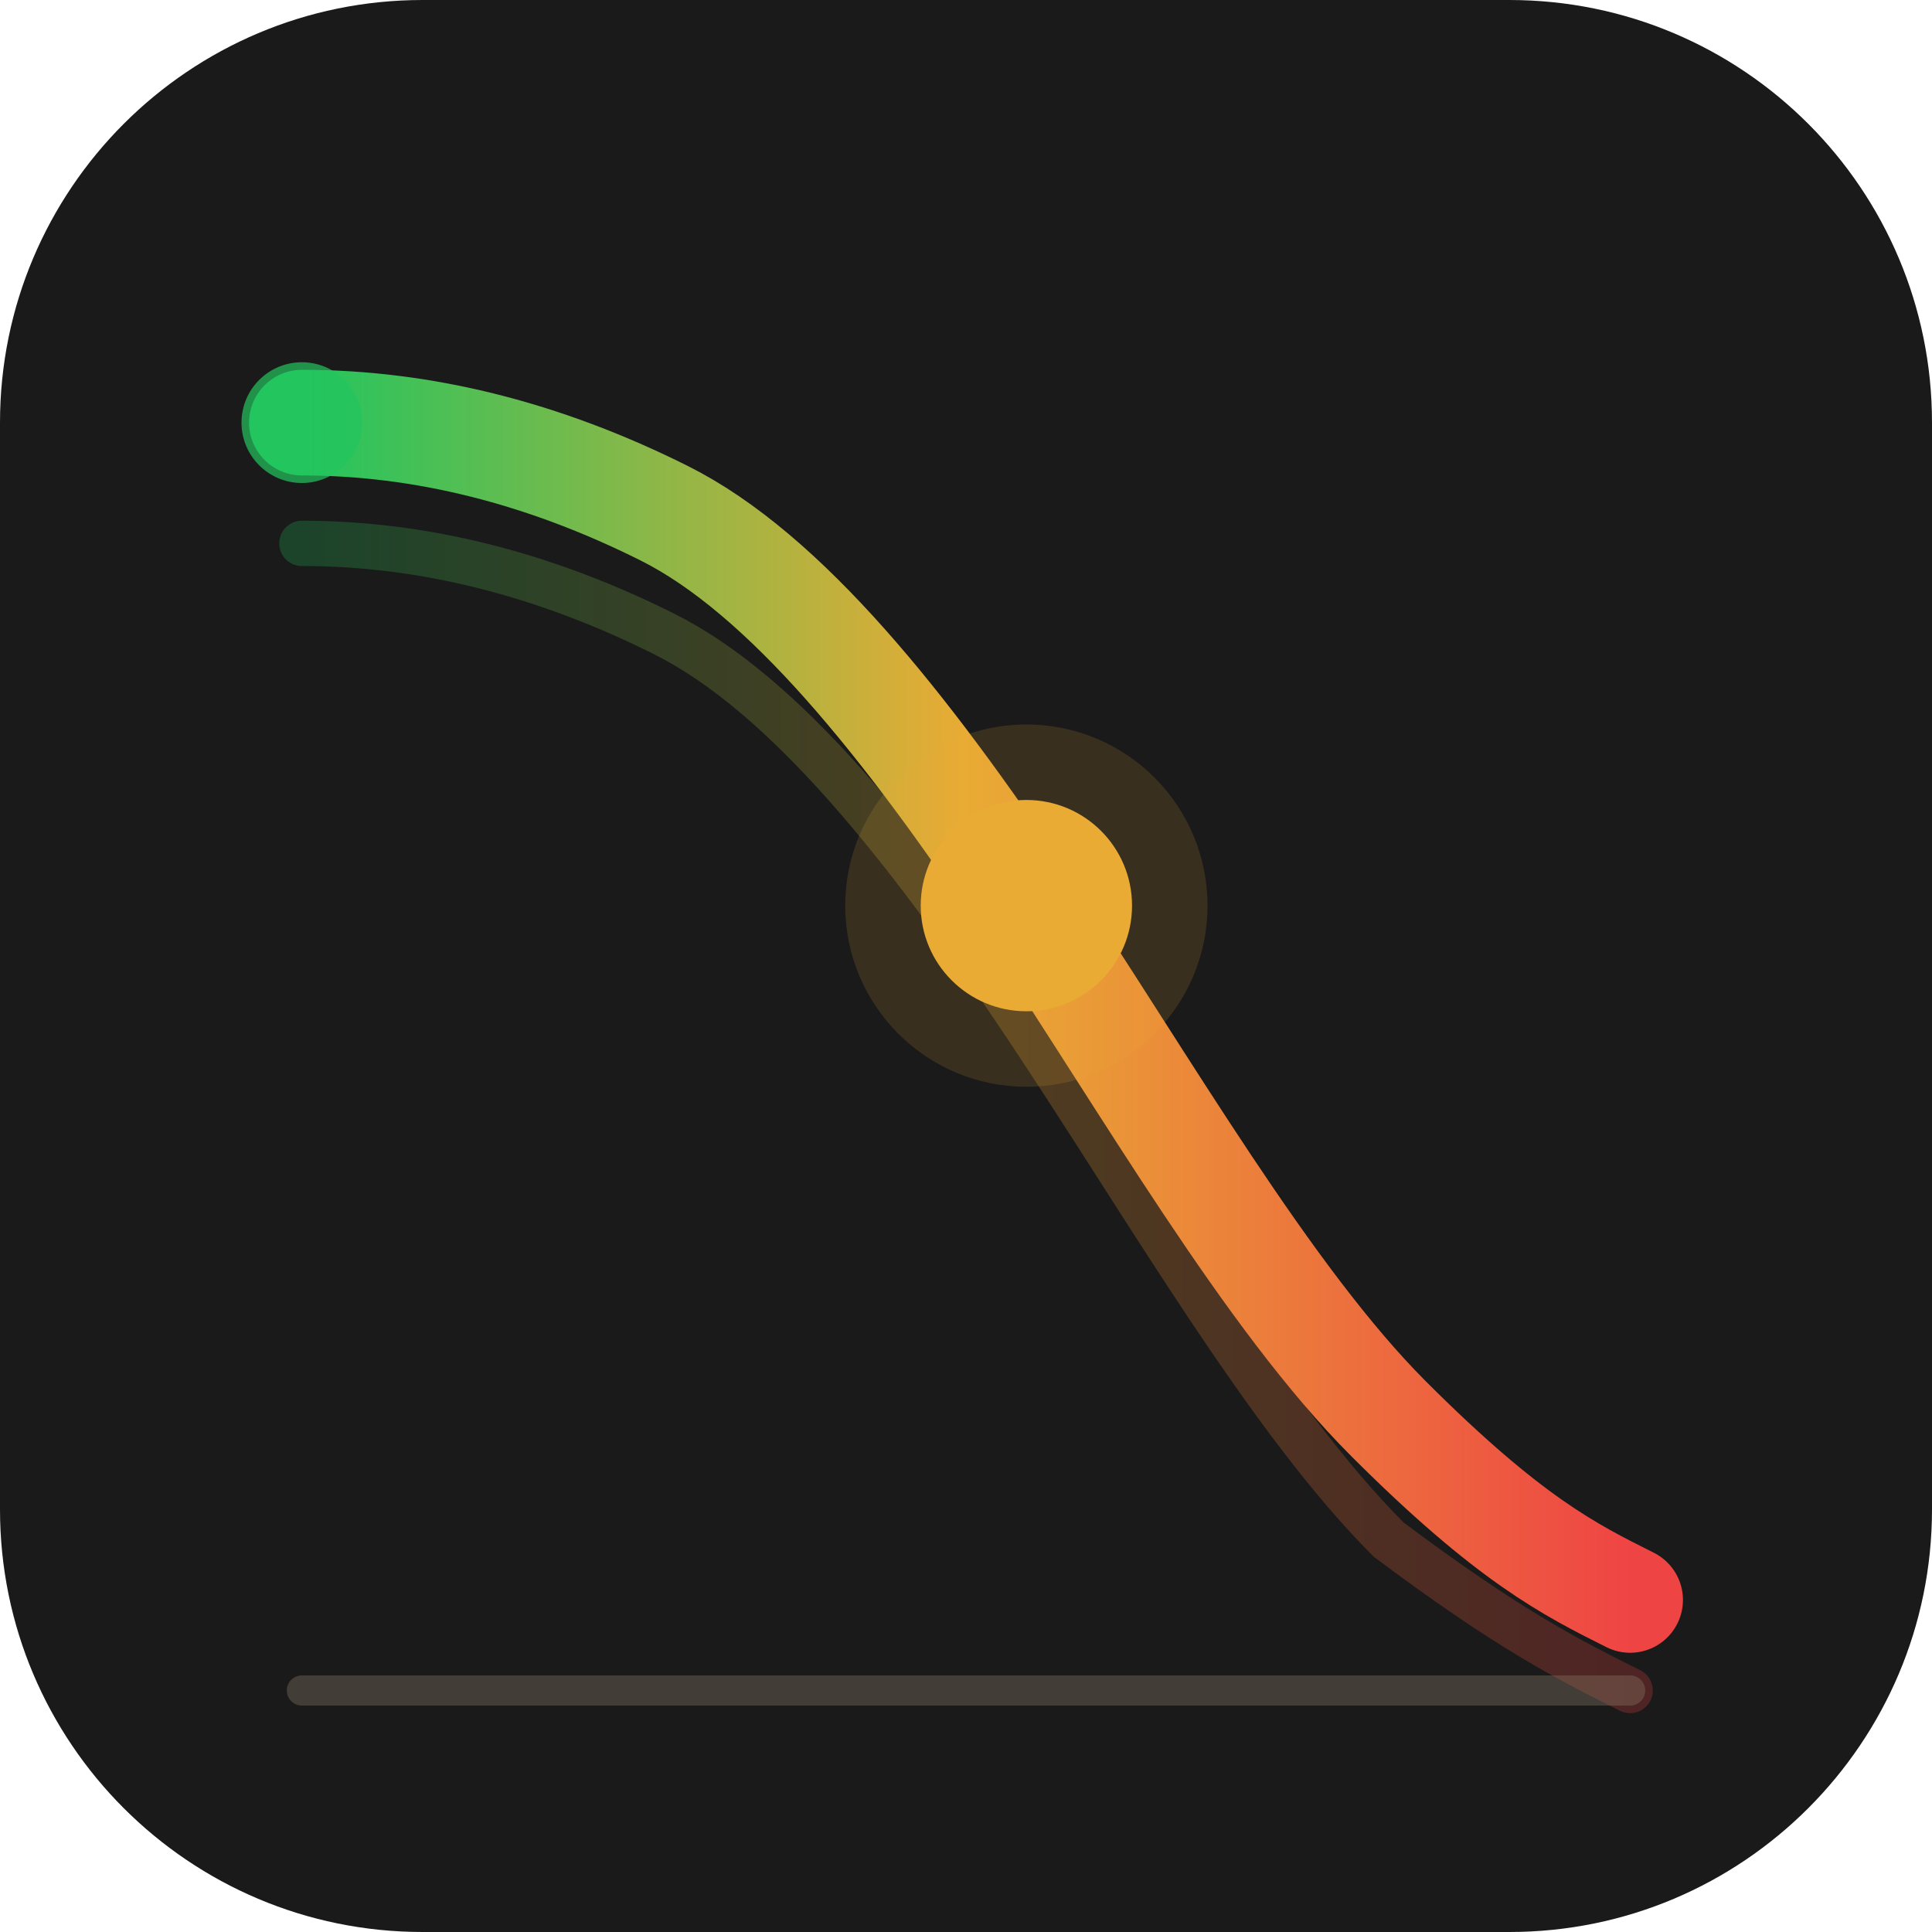
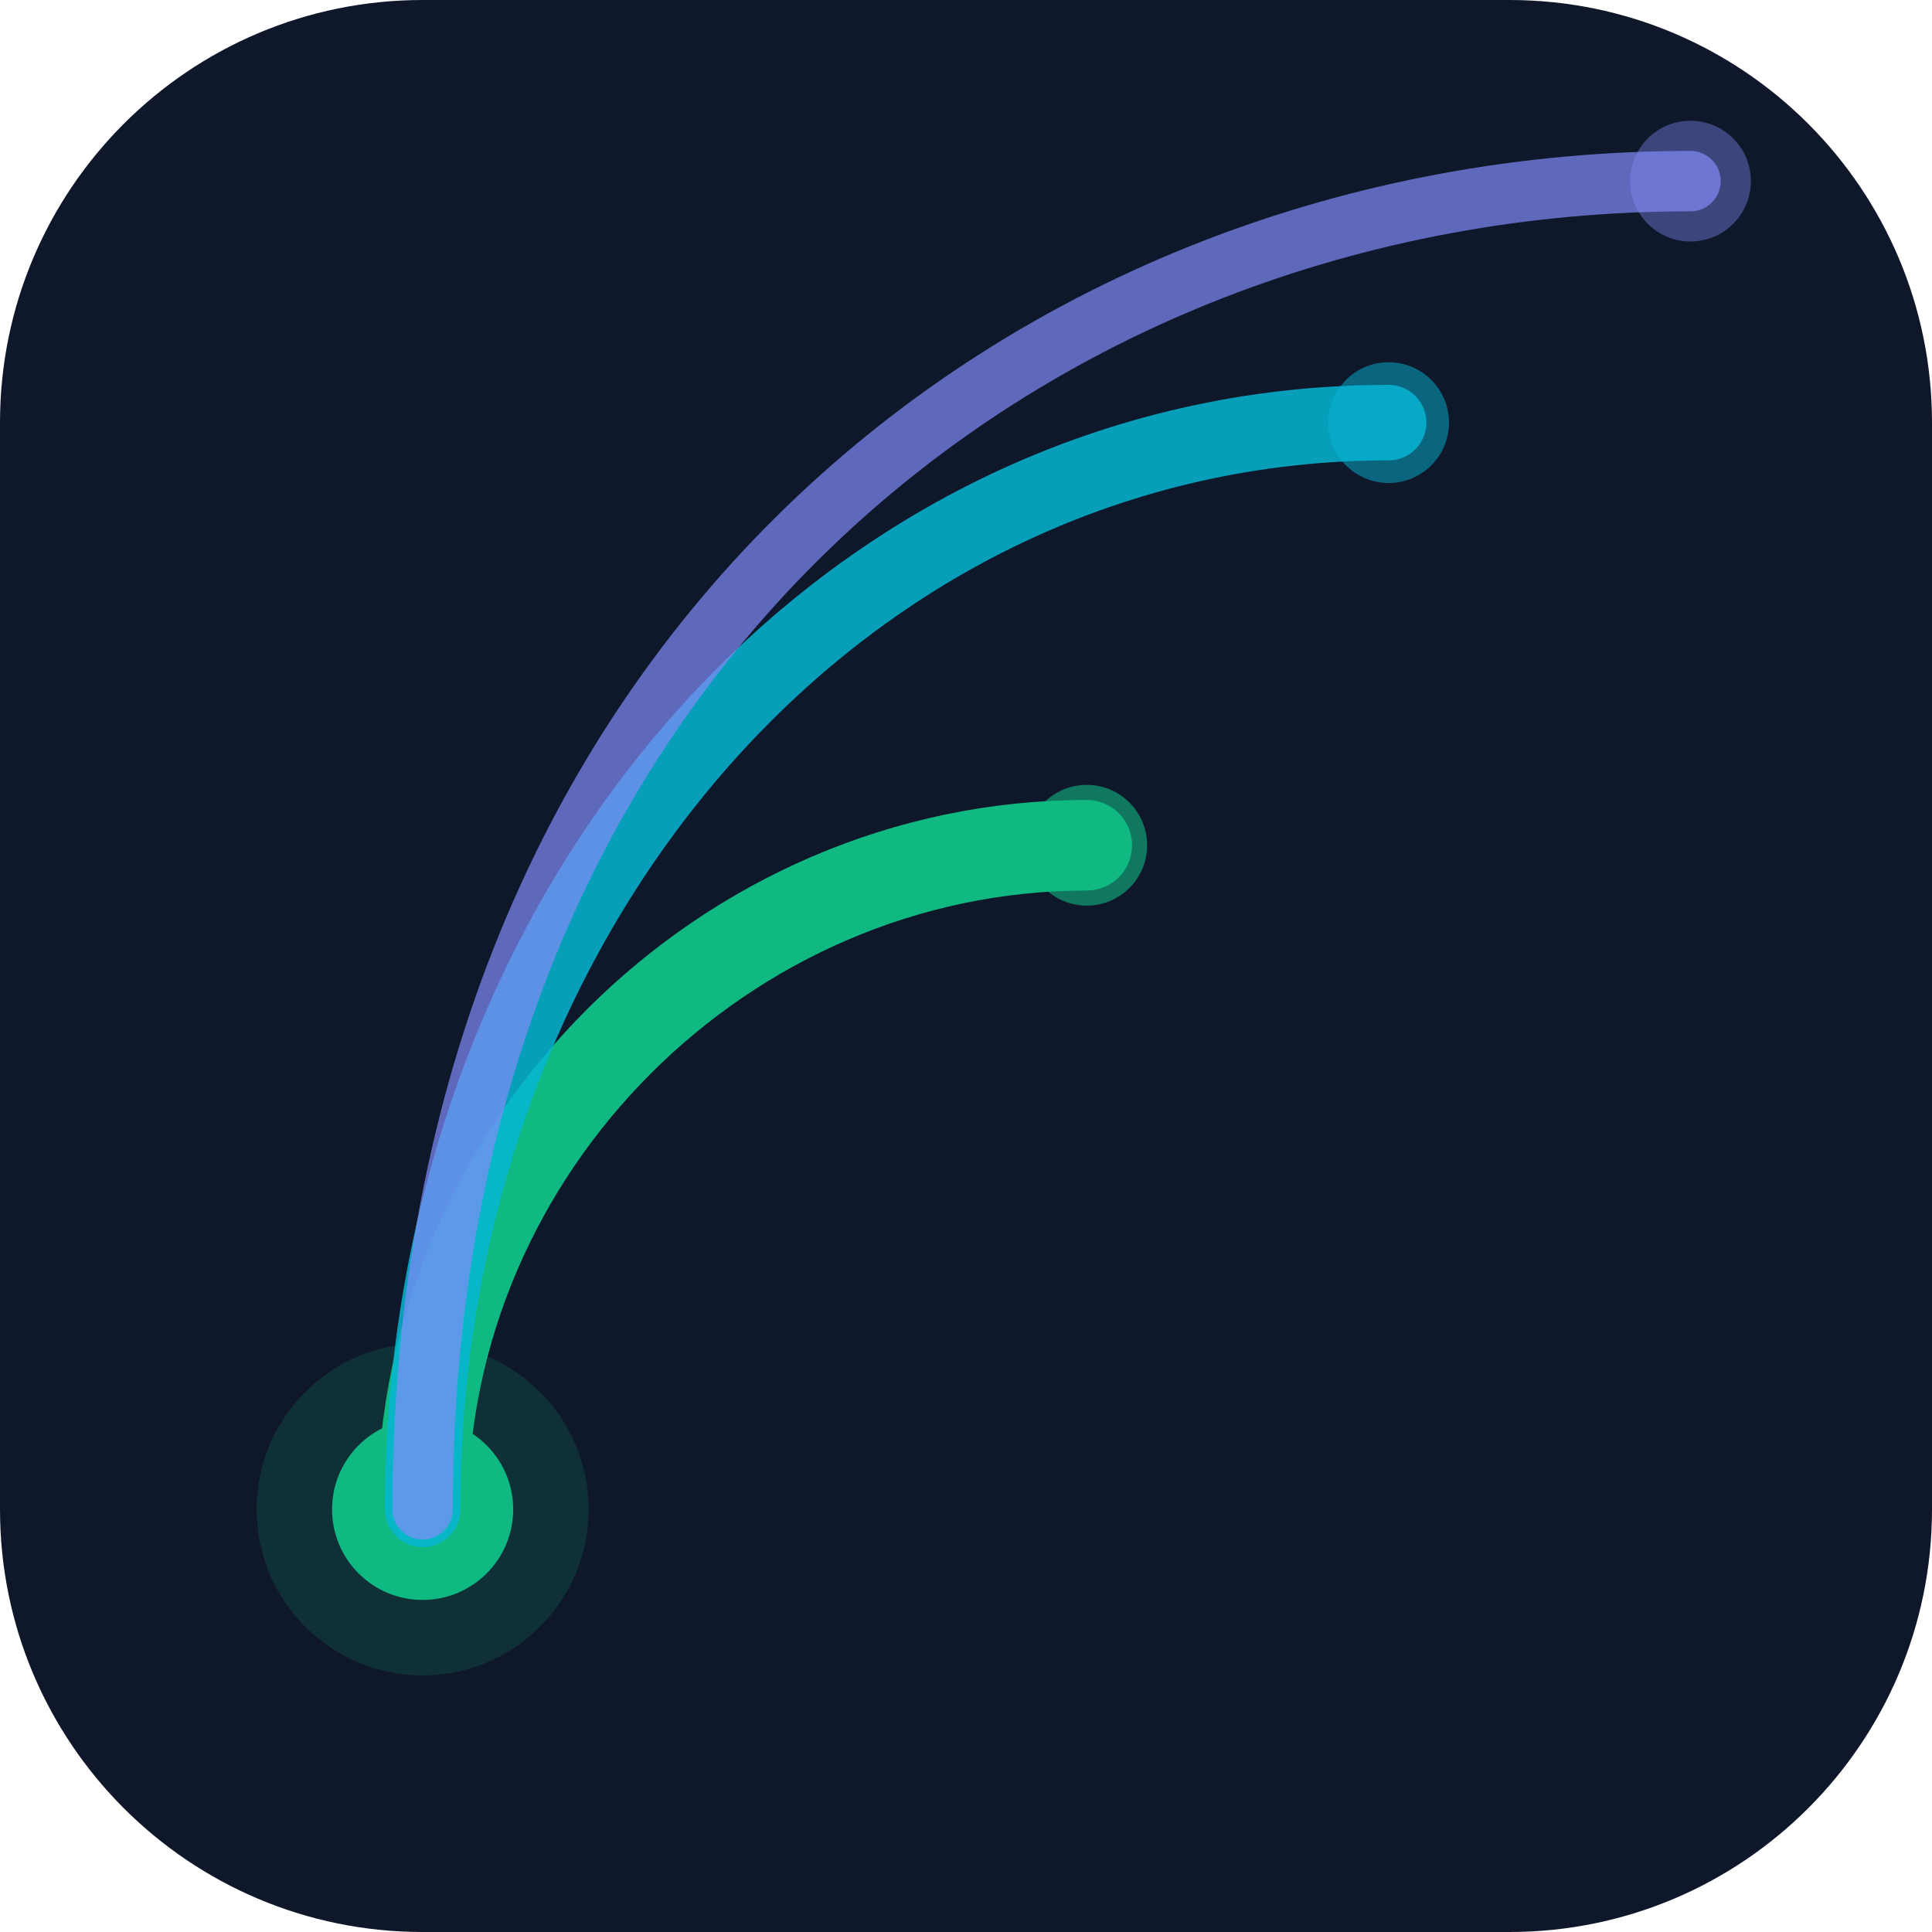
<svg xmlns="http://www.w3.org/2000/svg" viewBox="0 0 64 64" width="64" height="64">
  <defs>
-     <linearGradient id="mi-grad" x1="0%" y1="0%" x2="100%" y2="0%">
-       <stop offset="0%" stop-color="#22C55E" />
-       <stop offset="50%" stop-color="#E9AB34" />
-       <stop offset="100%" stop-color="#EF4444" />
-     </linearGradient>
+     
+     
+     
+     
  </defs>
-   <rect width="64" height="64" rx="14" fill="#1A1A1A" />
-   <path d="M 10 14 C 14 14, 18 15, 22 17 C 26 19, 30 24, 34 30 C 38 36, 42 43, 46 47 C 50 51, 52 52, 54 53" stroke="url(#mi-grad)" stroke-width="3.5" fill="none" stroke-linecap="round" stroke-linejoin="round" />
-   <path d="M 10 18 C 14 18, 18 19, 22 21 C 26 23, 30 28, 34 34 C 38 40, 42 47, 46 51 C 50 54, 52 55, 54 56" stroke="url(#mi-grad)" stroke-width="1.5" fill="none" stroke-linecap="round" opacity="0.25" />
-   <circle cx="34" cy="30" r="3.5" fill="#E9AB34" />
-   <circle cx="34" cy="30" r="6" fill="#E9AB34" opacity="0.15" />
-   <circle cx="10" cy="14" r="2" fill="#22C55E" opacity="0.7" />
-   <line x1="10" y1="56" x2="54" y2="56" stroke="#8B7D6B" stroke-width="1" stroke-linecap="round" opacity="0.35" />
+   <rect width="64" height="64" rx="14" fill="#0F172A" />
+   <circle cx="14" cy="50" r="3" fill="#10B981" />
+   <circle cx="14" cy="50" r="5.5" fill="#10B981" opacity="0.15" />
+   <path d="M 14 50 C 14 38, 24 28, 36 28" stroke="#10B981" stroke-width="3" fill="none" stroke-linecap="round" />
+   <path d="M 14 50 C 14 30, 28 14, 46 14" stroke="#06B6D4" stroke-width="2.5" fill="none" stroke-linecap="round" opacity="0.85" />
+   <path d="M 14 50 C 14 22, 34 6, 56 6" stroke="#818CF8" stroke-width="2" fill="none" stroke-linecap="round" opacity="0.7" />
+   <circle cx="36" cy="28" r="2" fill="#10B981" opacity="0.6" />
+   <circle cx="46" cy="14" r="2" fill="#06B6D4" opacity="0.5" />
+   <circle cx="56" cy="6" r="2" fill="#818CF8" opacity="0.4" />
</svg>
